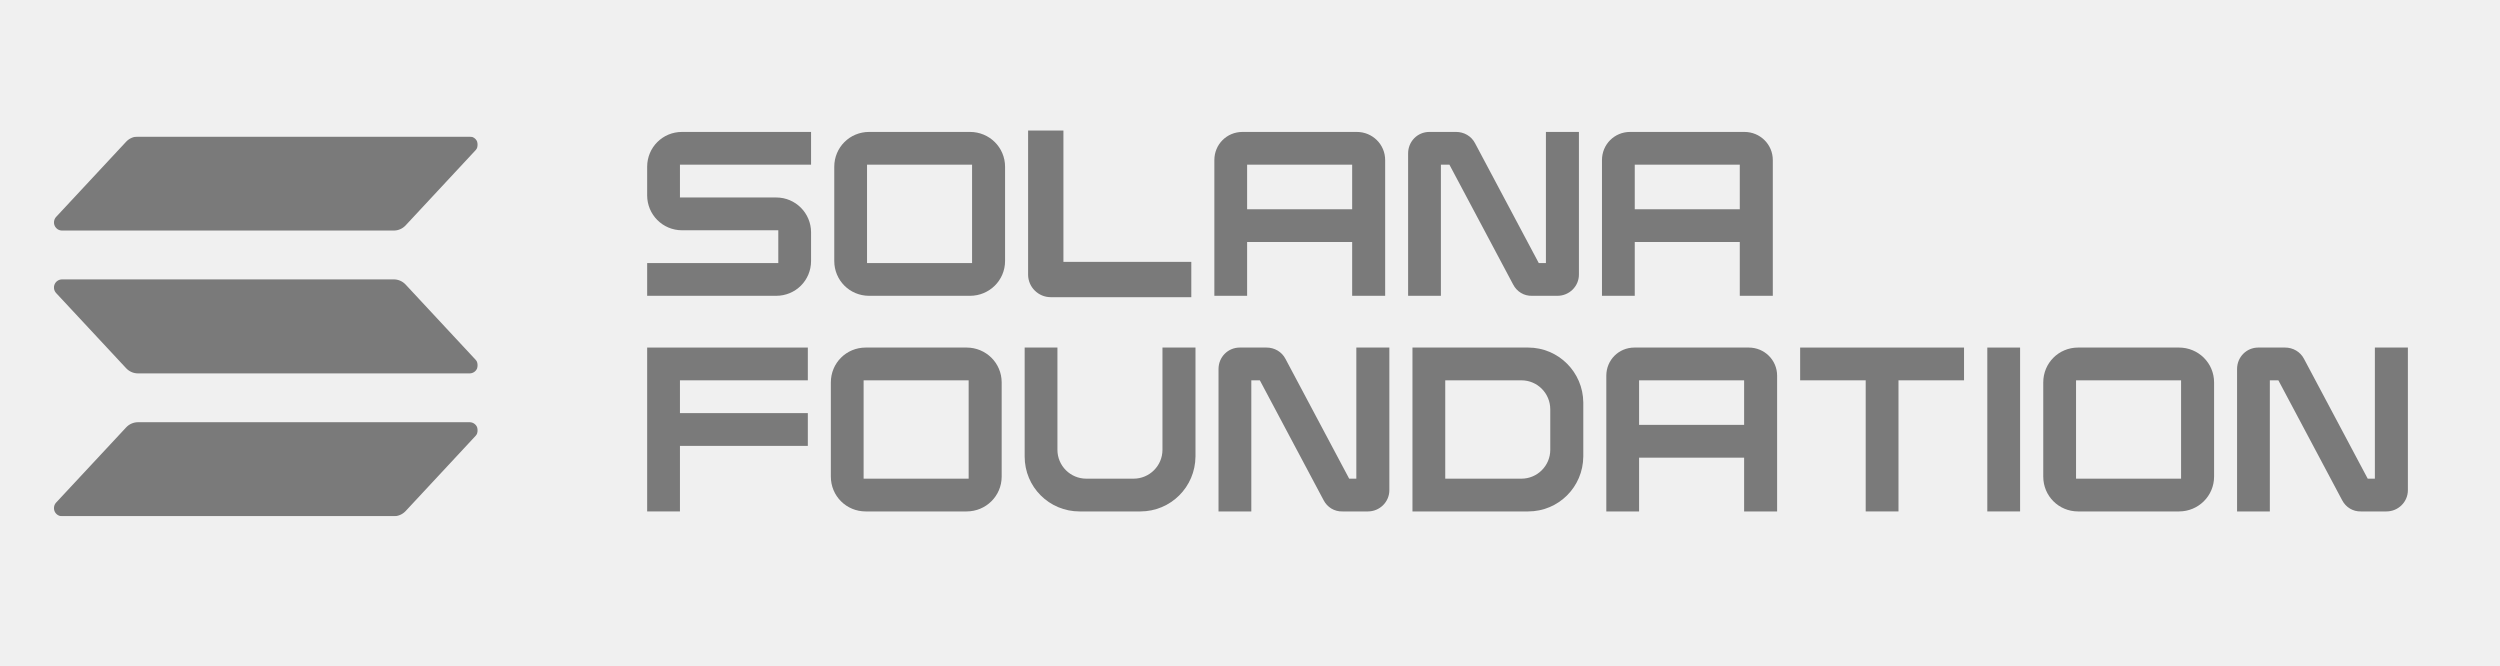
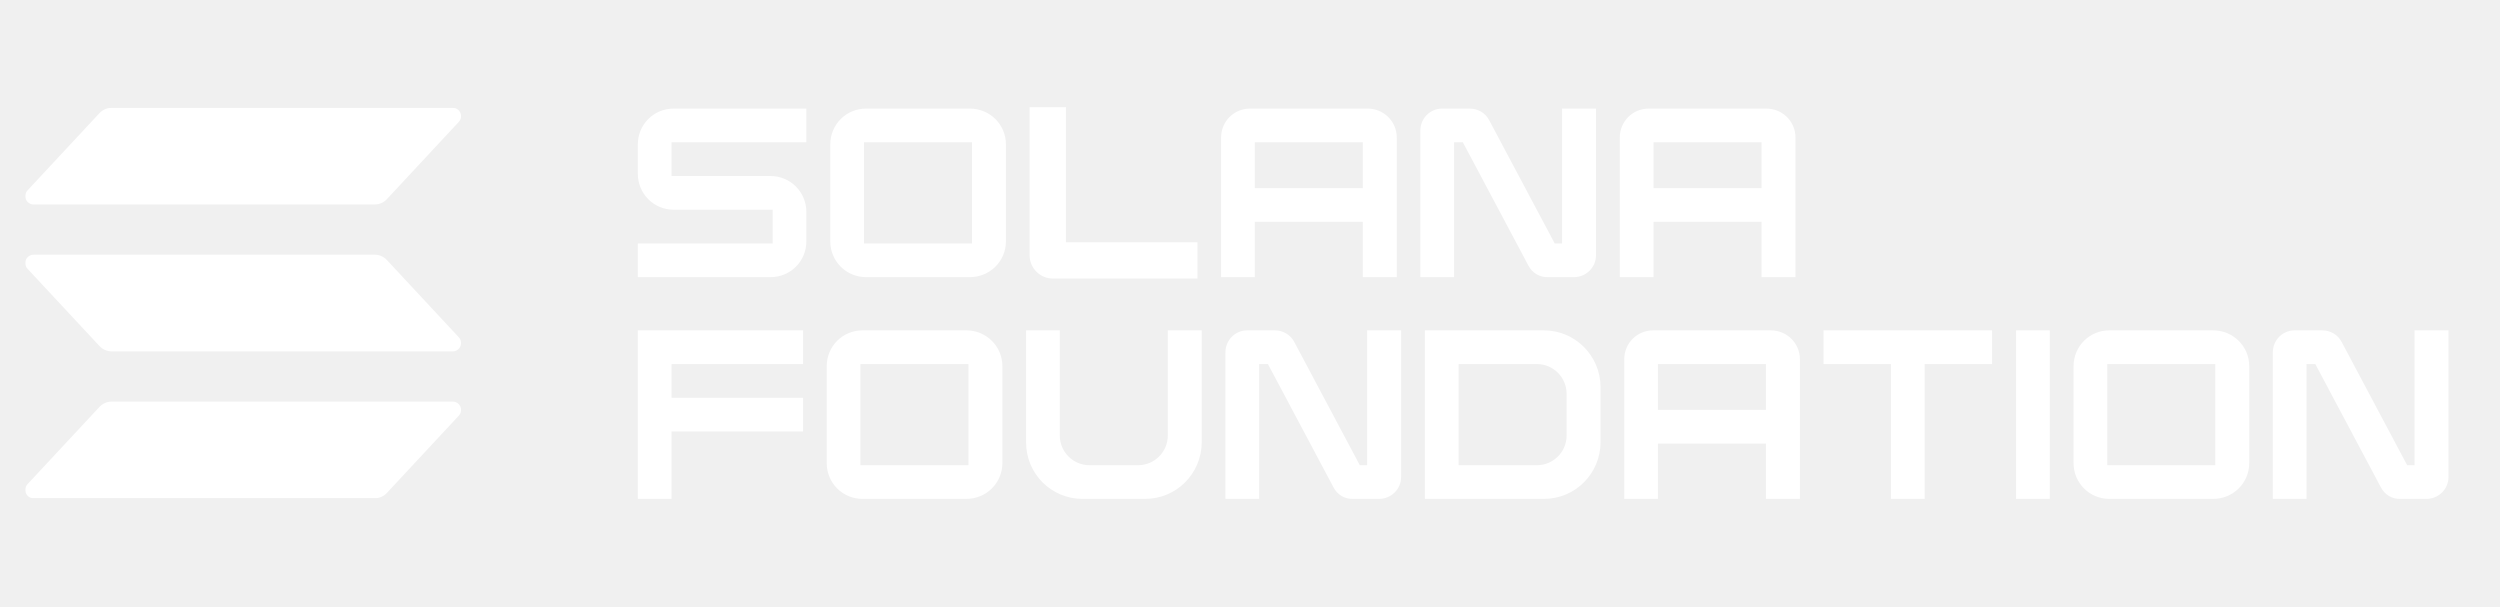
- <svg xmlns="http://www.w3.org/2000/svg" width="139" height="37" viewBox="0 0 139 37" fill="none">
-   <g clip-path="url(#clip0_7794_43989)">
-     <path d="M45.095 9.157H37.805V10.98H43.157C44.235 10.98 45.095 11.853 45.095 12.918V14.509C45.095 15.588 44.235 16.447 43.157 16.447H35.982V14.625H43.273V12.803H37.92C36.842 12.803 35.982 11.93 35.982 10.864V9.273C35.982 8.195 36.842 7.335 37.92 7.335H45.095V9.157Z" fill="#7A7A7A" />
-     <path d="M53.931 7.335C55.01 7.335 55.882 8.195 55.882 9.273V14.509C55.882 15.588 55.01 16.447 53.931 16.447H48.323C47.245 16.447 46.385 15.588 46.385 14.509V9.273C46.385 8.195 47.245 7.335 48.323 7.335H53.931ZM54.047 9.157H48.207V14.625H54.047V9.157Z" fill="#7A7A7A" />
-     <path d="M59.126 14.56H66.236V16.523H58.42C57.727 16.523 57.162 15.959 57.162 15.265V7.257H59.126V14.56Z" fill="#7A7A7A" />
-     <path d="M75.436 7.335C76.309 7.335 77.015 8.028 77.015 8.901V16.447H75.18V13.457H69.34V16.447H67.518V8.901C67.518 8.028 68.21 7.335 69.083 7.335H75.436ZM75.18 9.157H69.34V11.634H75.18V9.157Z" fill="#7A7A7A" />
-     <path d="M85.953 7.335H87.788V15.267C87.788 15.921 87.249 16.447 86.595 16.447H85.183C84.734 16.46 84.336 16.216 84.131 15.819L80.588 9.157H80.114V16.447H78.291V8.529C78.291 7.861 78.817 7.335 79.472 7.335H80.96C81.397 7.335 81.808 7.566 82.013 7.964L85.555 14.625H85.953V7.335Z" fill="#7A7A7A" />
-     <path d="M96.989 7.335C97.862 7.335 98.568 8.028 98.568 8.901V16.447H96.732V13.457H90.892V16.447H89.07V8.901C89.07 8.028 89.763 7.335 90.636 7.335H96.989ZM96.732 9.157H90.892V11.634H96.732V9.157Z" fill="#7A7A7A" />
-     <path d="M44.915 21.146H37.805V22.969H44.915V24.791H37.805V28.436H35.982V19.324H44.915V21.146Z" fill="#7A7A7A" />
-     <path d="M53.742 19.324C54.82 19.324 55.693 20.184 55.693 21.262V26.498C55.693 27.576 54.82 28.436 53.742 28.436H48.133C47.055 28.436 46.195 27.576 46.195 26.498V21.262C46.195 20.184 47.055 19.324 48.133 19.324H53.742ZM53.857 21.146H48.017V26.614H53.857V21.146Z" fill="#7A7A7A" />
-     <path d="M64.633 19.324H66.469V25.382C66.456 27.076 65.095 28.436 63.401 28.436H60.025C58.331 28.436 56.971 27.076 56.971 25.382V19.324H58.793V25.009C58.793 25.895 59.512 26.614 60.398 26.614H63.029C63.914 26.614 64.633 25.895 64.633 25.009V19.324Z" fill="#7A7A7A" />
-     <path d="M75.412 19.324H77.248V27.255C77.248 27.91 76.709 28.436 76.054 28.436H74.642C74.193 28.449 73.795 28.205 73.59 27.807L70.047 21.146H69.573V28.436H67.75V20.517C67.75 19.85 68.276 19.324 68.931 19.324H70.42C70.856 19.324 71.267 19.555 71.472 19.953L75.014 26.614H75.412V19.324Z" fill="#7A7A7A" />
-     <path d="M84.963 19.324C86.658 19.324 88.018 20.697 88.031 22.378V25.382C88.018 27.076 86.658 28.436 84.963 28.436H78.533V19.324H84.963ZM86.195 22.763C86.195 21.865 85.477 21.146 84.591 21.146H80.356V26.614H84.591C85.477 26.614 86.195 25.895 86.195 25.009V22.763Z" fill="#7A7A7A" />
-     <path d="M97.229 19.324C98.102 19.324 98.808 20.017 98.808 20.89V28.436H96.973V25.446H91.133V28.436H89.311V20.89C89.311 20.017 90.003 19.324 90.876 19.324H97.229ZM96.973 21.146H91.133V23.623H96.973V21.146Z" fill="#7A7A7A" />
-     <path d="M100.088 19.324H109.2V21.146H105.556V28.436H103.733V21.146H100.088V19.324Z" fill="#7A7A7A" />
-     <path d="M112.317 28.436H110.494V19.324H112.317V28.436Z" fill="#7A7A7A" />
-     <path d="M121.152 19.324C122.23 19.324 123.103 20.184 123.103 21.262V26.498C123.103 27.576 122.23 28.436 121.152 28.436H115.543C114.465 28.436 113.605 27.576 113.605 26.498V21.262C113.605 20.184 114.465 19.324 115.543 19.324H121.152ZM121.268 21.146H115.428V26.614H121.268V21.146Z" fill="#7A7A7A" />
-     <path d="M132.043 19.324H133.878V27.256C133.878 27.91 133.339 28.436 132.685 28.436H131.273C130.824 28.449 130.426 28.205 130.221 27.808L126.678 21.146H126.203V28.436H124.381V20.518C124.381 19.85 124.907 19.324 125.561 19.324H127.05C127.487 19.324 127.897 19.555 128.103 19.953L131.645 26.614H132.043V19.324Z" fill="#7A7A7A" />
-     <mask id="mask0_7794_43989" style="mask-type:luminance" maskUnits="userSpaceOnUse" x="3" y="7" width="24" height="22">
-       <path d="M26.563 7.592H3V28.703H26.563V7.592Z" fill="white" />
-     </mask>
-     <g mask="url(#mask0_7794_43989)">
-       <path d="M26.441 24.236L22.552 28.416C22.467 28.506 22.365 28.579 22.251 28.628C22.137 28.678 22.015 28.703 21.891 28.703H3.452C3.364 28.703 3.278 28.677 3.204 28.629C3.13 28.581 3.072 28.512 3.037 28.431C3.002 28.35 2.992 28.261 3.007 28.174C3.021 28.087 3.061 28.006 3.121 27.942L7.014 23.763C7.098 23.672 7.2 23.6 7.314 23.551C7.427 23.501 7.549 23.476 7.673 23.475H26.111C26.199 23.476 26.285 23.501 26.359 23.55C26.432 23.598 26.49 23.667 26.525 23.747C26.56 23.828 26.571 23.918 26.556 24.005C26.541 24.091 26.501 24.172 26.441 24.236ZM22.552 15.821C22.467 15.73 22.365 15.658 22.251 15.608C22.137 15.559 22.015 15.533 21.891 15.534H3.452C3.364 15.534 3.278 15.559 3.204 15.608C3.13 15.656 3.072 15.725 3.037 15.806C3.002 15.886 2.992 15.976 3.007 16.063C3.021 16.149 3.061 16.23 3.121 16.294L7.014 20.474C7.098 20.564 7.2 20.636 7.314 20.686C7.427 20.735 7.549 20.761 7.673 20.761H26.111C26.199 20.761 26.285 20.735 26.359 20.687C26.432 20.639 26.49 20.57 26.525 20.489C26.56 20.408 26.571 20.319 26.556 20.232C26.541 20.145 26.501 20.064 26.441 20L22.552 15.821ZM3.452 12.819H21.891C22.015 12.819 22.137 12.794 22.251 12.744C22.365 12.695 22.467 12.622 22.552 12.532L26.441 8.353C26.501 8.288 26.541 8.208 26.556 8.121C26.571 8.034 26.56 7.944 26.525 7.864C26.49 7.783 26.432 7.714 26.359 7.666C26.285 7.617 26.199 7.592 26.111 7.592H7.673C7.549 7.592 7.427 7.617 7.314 7.667C7.2 7.716 7.098 7.789 7.014 7.879L3.122 12.058C3.062 12.123 3.023 12.203 3.008 12.29C2.993 12.377 3.003 12.466 3.038 12.547C3.073 12.627 3.131 12.696 3.204 12.745C3.278 12.793 3.364 12.819 3.452 12.819Z" fill="#7A7A7A" />
-     </g>
+ <svg xmlns="http://www.w3.org/2000/svg" width="99" height="24" viewBox="0 0 99 24" fill="none">
+   <mask id="mask0_7928_31572" style="mask-type:luminance" maskUnits="userSpaceOnUse" x="1" y="4" width="18" height="16">
+     <path d="M18.258 4.269H1V19.732H18.258V4.269Z" fill="white" />
+   </mask>
+   <g mask="url(#mask0_7928_31572)">
+     <path d="M18.169 16.46L15.32 19.521C15.258 19.587 15.184 19.64 15.1 19.677C15.017 19.713 14.927 19.732 14.836 19.732H1.331C1.266 19.732 1.203 19.713 1.149 19.677C1.095 19.642 1.053 19.591 1.027 19.532C1.002 19.473 0.994 19.408 1.005 19.344C1.016 19.28 1.045 19.221 1.089 19.174L3.94 16.113C4.002 16.047 4.077 15.994 4.16 15.958C4.243 15.921 4.332 15.903 4.423 15.903H17.927C17.992 15.903 18.055 15.921 18.109 15.957C18.163 15.992 18.205 16.043 18.231 16.102C18.256 16.161 18.264 16.227 18.253 16.29C18.243 16.354 18.213 16.413 18.169 16.46ZM15.32 10.296C15.258 10.23 15.184 10.177 15.1 10.14C15.017 10.104 14.927 10.085 14.836 10.086H1.331C1.266 10.086 1.203 10.104 1.149 10.14C1.095 10.175 1.053 10.226 1.027 10.285C1.002 10.344 0.994 10.409 1.005 10.473C1.016 10.537 1.045 10.596 1.089 10.643L3.94 13.704C4.002 13.77 4.077 13.823 4.16 13.859C4.243 13.896 4.332 13.914 4.423 13.915H17.927C17.992 13.915 18.055 13.896 18.109 13.86C18.163 13.825 18.205 13.774 18.231 13.715C18.256 13.656 18.264 13.591 18.253 13.527C18.243 13.463 18.213 13.404 18.169 13.357L15.32 10.296ZM1.331 8.097H14.836C14.927 8.098 15.017 8.079 15.1 8.043C15.184 8.006 15.258 7.953 15.32 7.887L18.169 4.826C18.213 4.779 18.243 4.72 18.253 4.656C18.264 4.592 18.256 4.527 18.231 4.468C18.205 4.409 18.163 4.358 18.109 4.323C18.055 4.287 17.992 4.269 17.927 4.269H4.423C4.332 4.269 4.243 4.287 4.16 4.324C4.077 4.36 4.002 4.413 3.94 4.479L1.09 7.54C1.046 7.587 1.017 7.646 1.006 7.71C0.995 7.773 1.002 7.839 1.028 7.898C1.054 7.957 1.096 8.007 1.15 8.043C1.203 8.078 1.266 8.097 1.331 8.097Z" fill="white" />
  </g>
-   <defs>
-     <clipPath id="clip0_7794_43989">
-       <rect width="135.164" height="22.164" fill="white" transform="translate(3 7)" />
-     </clipPath>
-   </defs>
+   <path d="M31.932 5.635H26.593V6.97H30.513C31.302 6.97 31.932 7.609 31.932 8.39V9.555C31.932 10.345 31.302 10.975 30.513 10.975H25.258V9.64H30.597V8.305H26.677C25.888 8.305 25.258 7.666 25.258 6.885V5.72C25.258 4.93 25.888 4.3 26.677 4.3H31.932V5.635Z" fill="white" />
+   <path d="M38.406 4.3C39.196 4.3 39.835 4.93 39.835 5.72V9.555C39.835 10.345 39.196 10.975 38.406 10.975H34.298C33.509 10.975 32.879 10.345 32.879 9.555V5.72C32.879 4.93 33.509 4.3 34.298 4.3H38.406ZM38.491 5.635H34.214V9.64H38.491V5.635Z" fill="white" />
+   <path d="M42.212 9.593H47.419V11.031H41.695C41.187 11.031 40.773 10.617 40.773 10.11V4.244H42.212V9.593Z" fill="white" />
+   <path d="M54.156 4.3C54.795 4.3 55.312 4.808 55.312 5.447V10.975H53.968V8.784H49.69V10.975H48.355V5.447C48.355 4.808 48.863 4.3 49.502 4.3H54.156ZM53.968 5.635H49.69V7.449H53.968V5.635Z" fill="white" />
+   <path d="M61.858 4.3H63.202V10.11C63.202 10.589 62.807 10.975 62.328 10.975H61.294C60.965 10.984 60.674 10.805 60.523 10.514L57.929 5.635H57.581V10.975H56.246V5.175C56.246 4.686 56.631 4.3 57.111 4.3H58.201C58.521 4.3 58.822 4.47 58.972 4.761L61.567 9.64H61.858V4.3Z" fill="white" />
+   <path d="M69.945 4.3C70.584 4.3 71.101 4.808 71.101 5.447V10.975H69.756V8.784H65.479V10.975H64.144V5.447C64.144 4.808 64.652 4.3 65.291 4.3H69.945ZM69.756 5.635H65.479V7.449H69.756V5.635Z" fill="white" />
+   <path d="M31.801 14.417H26.593V15.752H31.801V17.087H26.593V19.756H25.258V13.082H31.801V14.417Z" fill="white" />
+   <path d="M38.266 13.082C39.055 13.082 39.695 13.712 39.695 14.502V18.337C39.695 19.127 39.055 19.756 38.266 19.756H34.157C33.368 19.756 32.738 19.127 32.738 18.337V14.502C32.738 13.712 33.368 13.082 34.157 13.082H38.266ZM38.35 14.417H34.073V18.422H38.35V14.417Z" fill="white" />
+   <path d="M46.245 13.082H47.589V17.519C47.58 18.76 46.584 19.756 45.343 19.756H42.87C41.63 19.756 40.633 18.76 40.633 17.519V13.082H41.968V17.246C41.968 17.895 42.494 18.422 43.143 18.422H45.07C45.718 18.422 46.245 17.895 46.245 17.246V13.082Z" fill="white" />
+   <path d="M54.139 13.082H55.484V18.892C55.484 19.371 55.089 19.756 54.609 19.756H53.575C53.246 19.766 52.955 19.587 52.805 19.296L50.21 14.417H49.862V19.756H48.527V13.956C48.527 13.467 48.913 13.082 49.392 13.082H50.483C50.802 13.082 51.103 13.251 51.254 13.543L53.848 18.422H54.139V13.082Z" fill="white" />
+   <path d="M61.136 13.082C62.376 13.082 63.373 14.088 63.382 15.319V17.519C63.373 18.76 62.376 19.756 61.136 19.756H56.426V13.082H61.136ZM62.038 15.601C62.038 14.943 61.511 14.417 60.863 14.417H57.761V18.422H60.863C61.511 18.422 62.038 17.895 62.038 17.246V15.601Z" fill="white" />
+   <path d="M70.12 13.082C70.76 13.082 71.277 13.59 71.277 14.229V19.756H69.932V17.566H65.655V19.756H64.32V14.229C64.32 13.59 64.828 13.082 65.467 13.082H70.12ZM69.932 14.417H65.655V16.231H69.932V14.417Z" fill="white" />
+   <path d="M72.211 13.082H78.885V14.417H76.216V19.756H74.881V14.417H72.211V13.082Z" fill="white" />
+   <path d="M81.171 19.756H79.836V13.082H81.171V19.756Z" fill="white" />
+   <path d="M87.641 13.082C88.43 13.082 89.07 13.712 89.07 14.502V18.337C89.07 19.127 88.43 19.756 87.641 19.756H83.532C82.743 19.756 82.113 19.127 82.113 18.337V14.502C82.113 13.712 82.743 13.082 83.532 13.082H87.641ZM87.725 14.417H83.448V18.422H87.725V14.417Z" fill="white" />
+   <path d="M95.616 13.082H96.96V18.892C96.96 19.371 96.565 19.756 96.086 19.756H95.052C94.723 19.766 94.431 19.587 94.281 19.296L91.686 14.417H91.338V19.756H90.004V13.956C90.004 13.467 90.389 13.082 90.869 13.082H91.959C92.279 13.082 92.579 13.251 92.73 13.543L95.324 18.422H95.616V13.082Z" fill="white" />
</svg>
